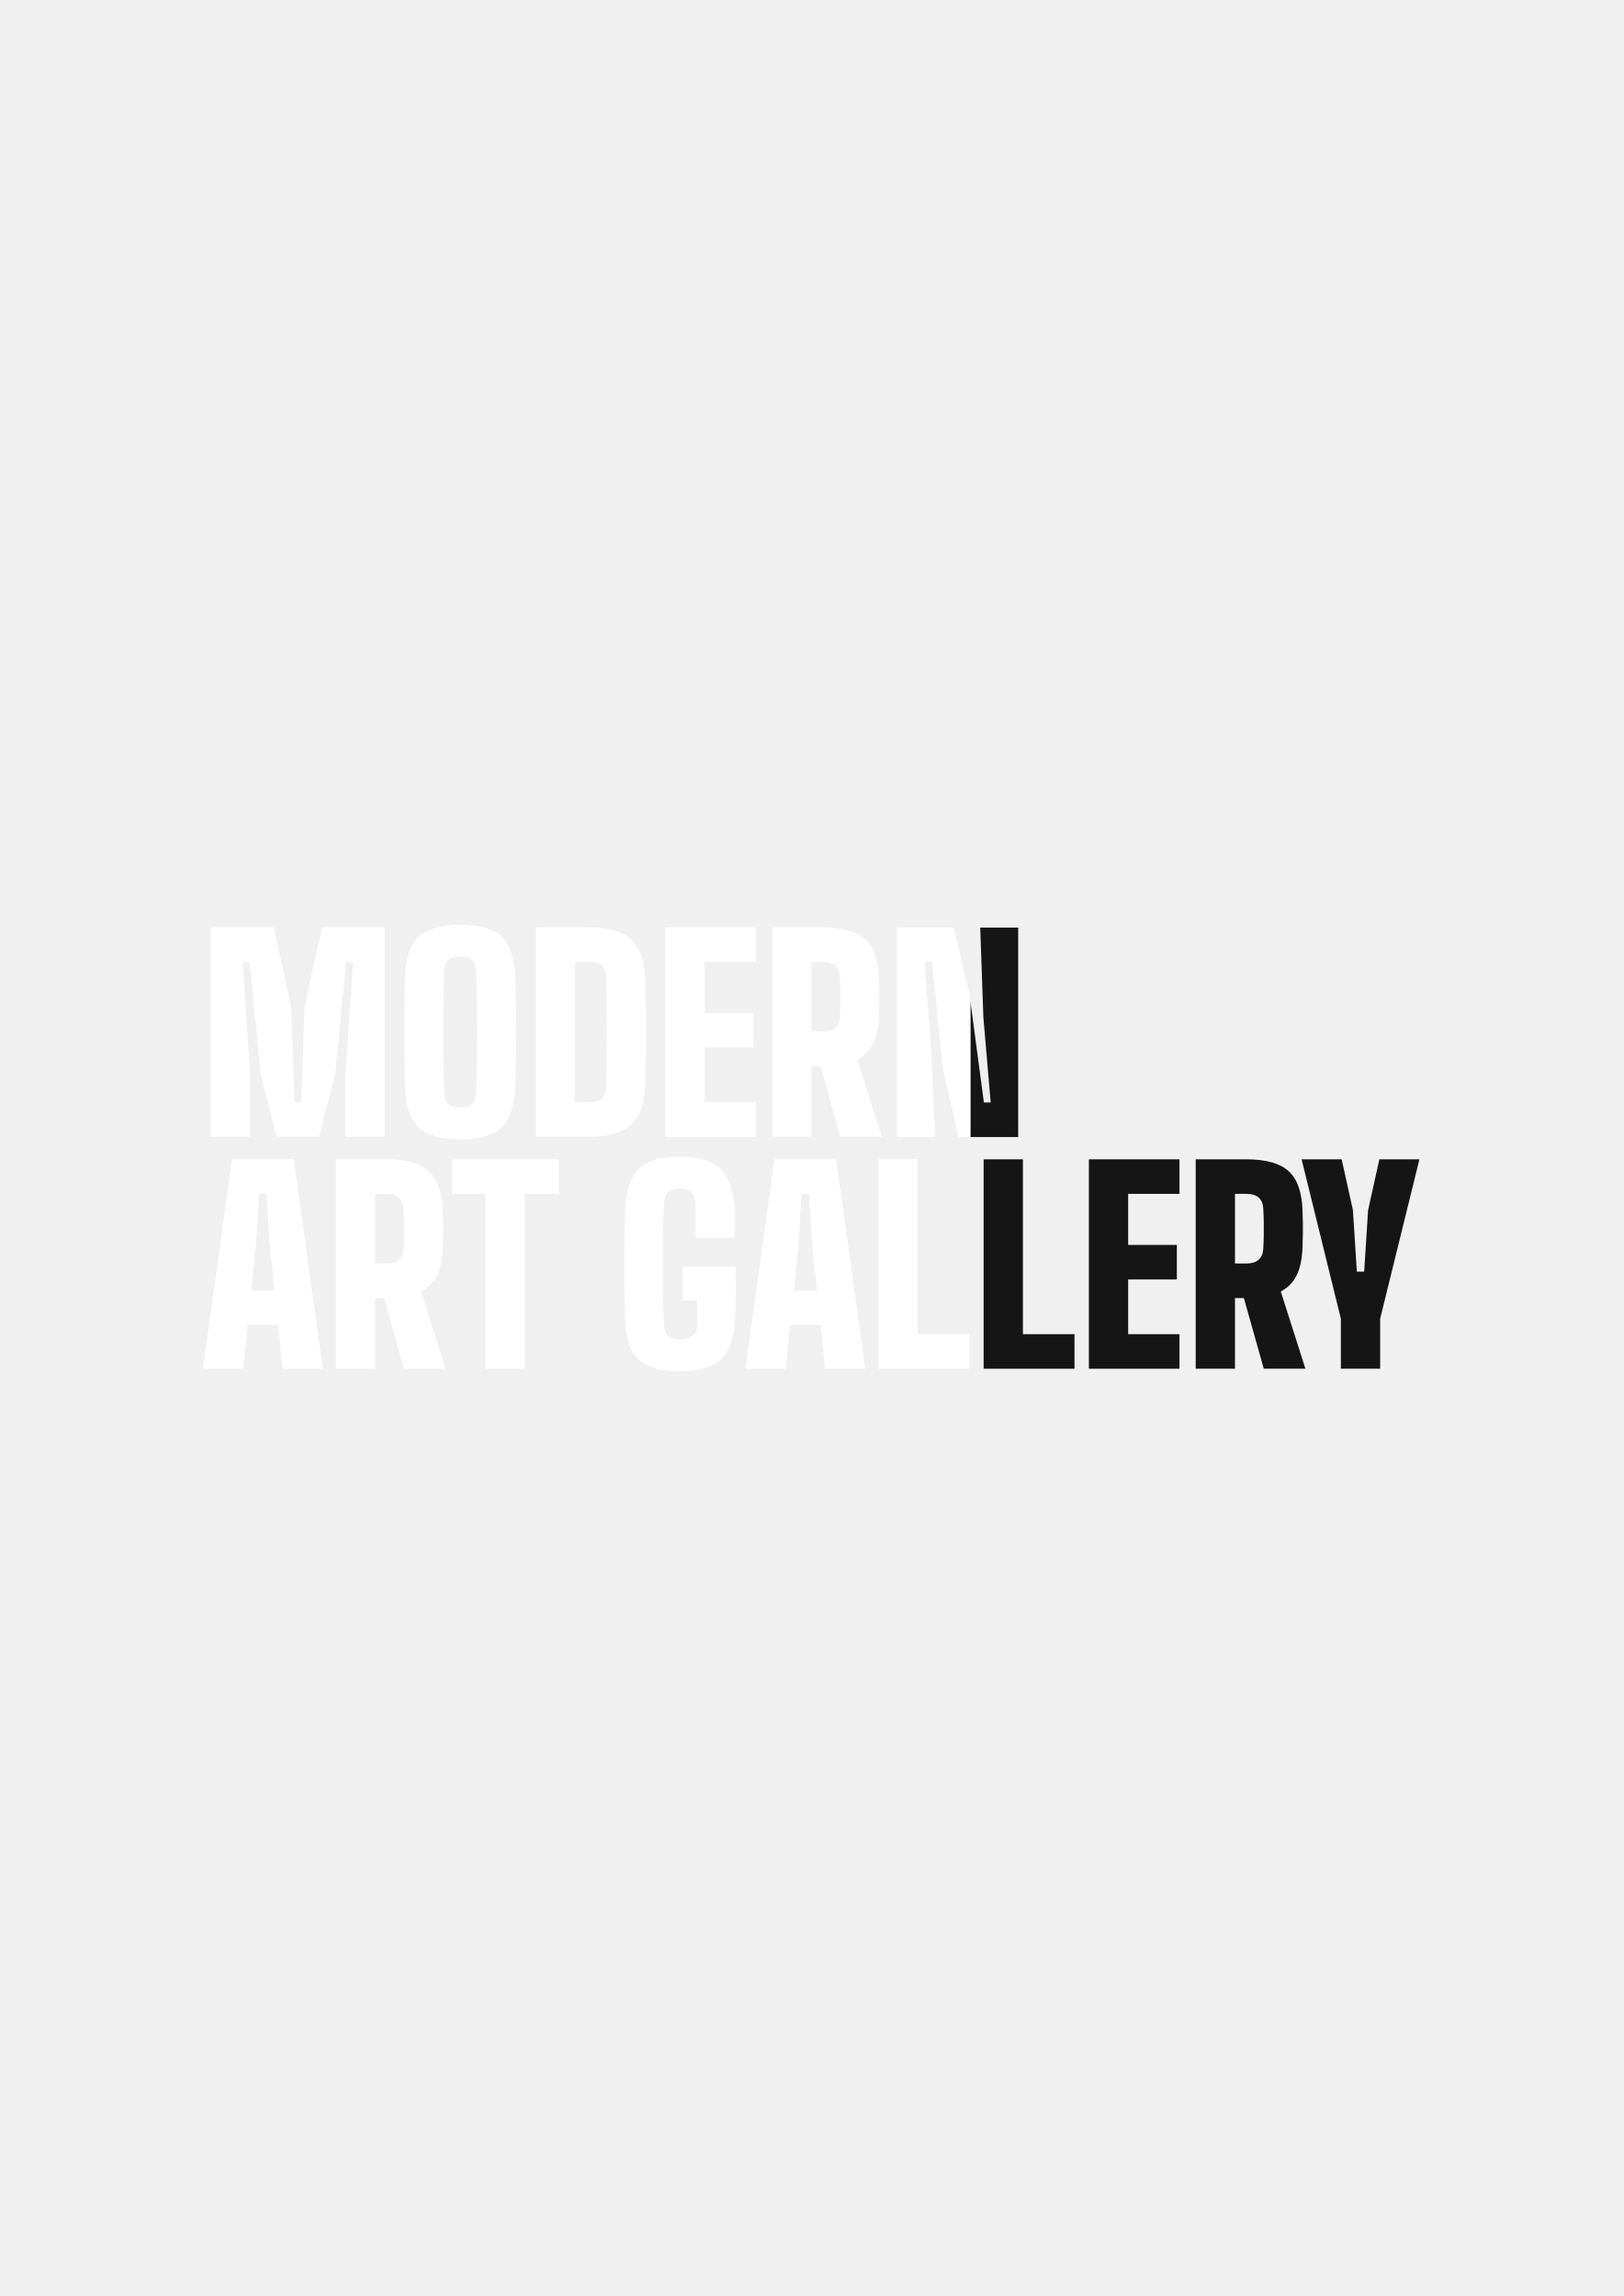
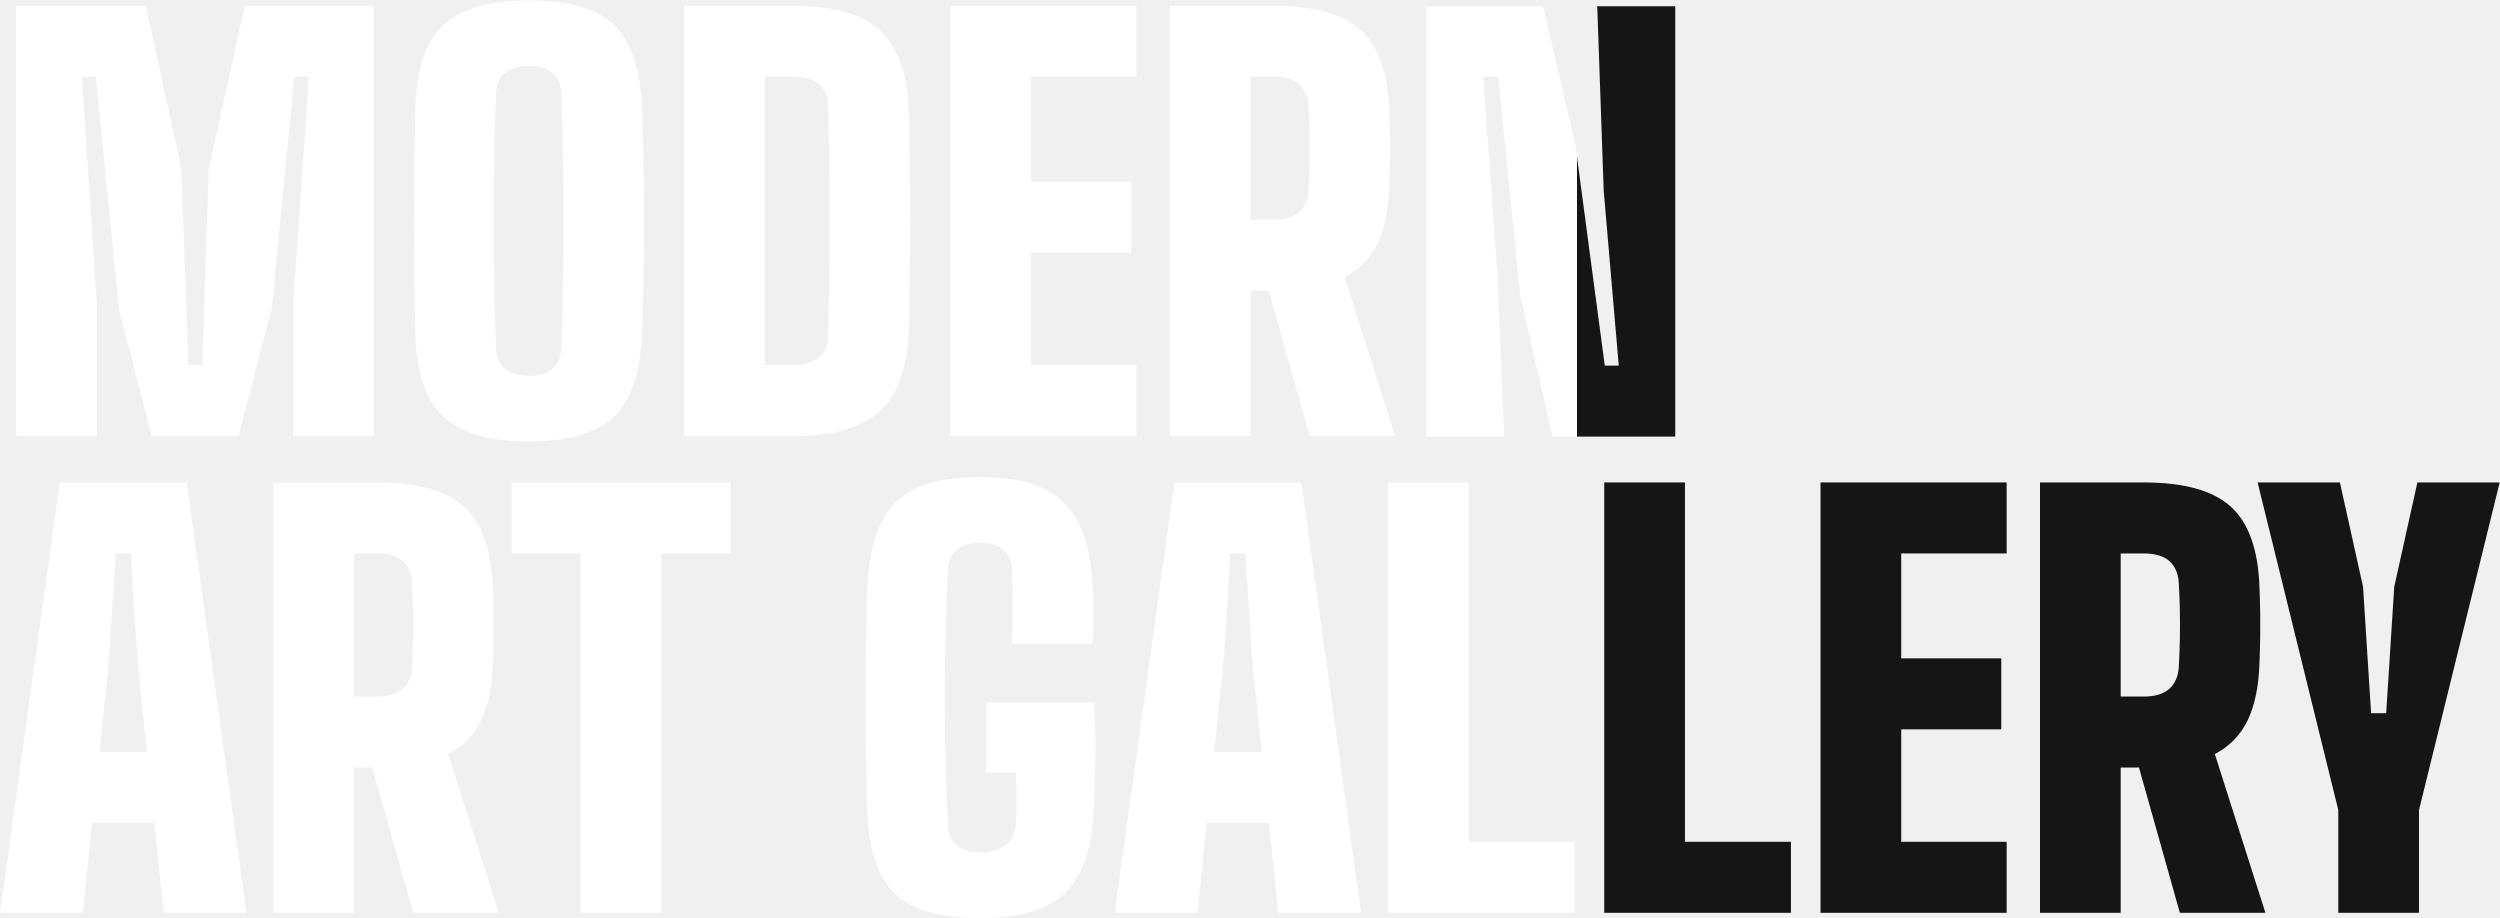
- <svg xmlns="http://www.w3.org/2000/svg" xml:space="preserve" width="2480px" height="3508px" version="1.1" style="shape-rendering:geometricPrecision; text-rendering:geometricPrecision; image-rendering:optimizeQuality; fill-rule:evenodd; clip-rule:evenodd" viewBox="0 0 2480 3507.43">
+ <svg xmlns="http://www.w3.org/2000/svg" xml:space="preserve" width="5807px" height="2132px" version="1.0" style="shape-rendering:geometricPrecision; text-rendering:geometricPrecision; image-rendering:optimizeQuality; fill-rule:evenodd; clip-rule:evenodd" viewBox="0 0 5807 2132.3">
  <defs>
    <style type="text/css">
   
    .fil1 {fill:#151515;fill-rule:nonzero}
    .fil0 {fill:white;fill-rule:nonzero}
   
  </style>
  </defs>
  <g id="Layer_x0020_1">
    <g id="_2005614970176">
-       <polygon class="fil0" points="321.97,1736.55 321.97,1416.59 418.36,1416.59 444.76,1537.77 449.96,1683.75 460.36,1683.75 465.15,1537.77 491.95,1416.59 587.94,1416.59 587.94,1736.55 527.95,1736.55 527.95,1638.16 539.55,1469.38 528.75,1469.38 511.95,1642.16 487.15,1736.55 422.76,1736.55 398.36,1642.16 381.17,1469.38 370.77,1469.38 381.97,1638.16 381.97,1736.55 " />
-       <path id="_1" class="fil0" d="M703.12 1740.55c-29.32,0 -50.59,-6.2 -63.65,-18.6 -13.14,-12.4 -20.07,-33 -20.73,-61.79 -0.27,-13.07 -0.47,-26.67 -0.6,-40.8 -0.14,-14.13 -0.2,-28.46 -0.2,-42.99 0,-14.53 0.06,-28.87 0.2,-43 0.13,-14.13 0.33,-27.73 0.6,-40.79 0.66,-28.67 7.59,-49.2 20.73,-61.53 13.06,-12.33 34.33,-18.46 63.65,-18.46 29.47,0 50.6,6.13 63.4,18.46 12.8,12.33 19.66,32.86 20.59,61.53 0.54,13.33 0.94,27.06 1.2,41.19 0.27,14.13 0.4,28.4 0.4,42.86 0,14.47 -0.13,28.8 -0.4,42.8 -0.26,14.06 -0.66,27.66 -1.2,40.73 -0.93,28.79 -7.79,49.39 -20.59,61.79 -12.8,12.4 -33.93,18.6 -63.4,18.6zm0 -48.8c7.87,0 13.8,-1.8 17.8,-5.33 4,-3.47 6.07,-8.53 6.2,-15.07 0.67,-13.59 1.14,-28.52 1.4,-44.79 0.27,-16.26 0.4,-32.99 0.4,-50.19 0,-17.2 -0.13,-33.93 -0.4,-50.2 -0.26,-16.26 -0.73,-31.19 -1.4,-44.79 -0.13,-6.4 -2.26,-11.33 -6.4,-14.8 -4.13,-3.47 -10,-5.2 -17.6,-5.2 -7.59,0 -13.46,1.73 -17.66,5.2 -4.2,3.47 -6.46,8.4 -6.73,14.8 -0.54,13.6 -0.93,28.53 -1.27,44.79 -0.33,16.27 -0.53,33 -0.53,50.2 0,17.2 0.2,33.93 0.53,50.19 0.34,16.27 0.73,31.2 1.27,44.79 0.27,6.54 2.53,11.6 6.73,15.07 4.2,3.53 10.07,5.33 17.66,5.33z" />
-       <path id="_2" class="fil0" d="M818.51 1736.55l0 -319.96 81.19 0c30,0 51.73,6.33 65.13,19.06 13.39,12.73 20.33,33.73 20.86,62.93 0.4,18.53 0.67,36.13 0.8,52.79 0.13,16.66 0.13,33.33 0,49.99 -0.13,16.67 -0.4,34.27 -0.8,52.8 -0.53,29.33 -7.47,50.39 -20.86,63.19 -13.4,12.8 -35.13,19.2 -65.13,19.2l-81.19 0zm59.99 -52.8l21.2 0c8.4,0 14.8,-1.93 19.2,-5.8 4.4,-3.86 6.66,-9.39 6.8,-16.59 0.4,-14.27 0.66,-28.47 0.93,-42.6 0.13,-14.13 0.27,-28.26 0.27,-42.39 0,-14.13 -0.14,-28.33 -0.27,-42.53 -0.27,-14.13 -0.53,-28.33 -0.93,-42.46 -0.14,-7.07 -2.4,-12.47 -6.8,-16.33 -4.4,-3.74 -10.8,-5.67 -19.2,-5.67l-21.2 0 0 214.37z" />
-       <polygon id="_3" class="fil0" points="1016.49,1736.55 1016.49,1416.59 1154.87,1416.59 1154.87,1469.38 1076.48,1469.38 1076.48,1547.37 1150.87,1547.37 1150.87,1600.16 1076.48,1600.16 1076.48,1683.75 1154.87,1683.75 1154.87,1736.55 " />
-       <path id="_4" class="fil0" d="M1179.67 1736.55l0 -319.96 77.18 0c29.87,0 51.47,6 64.73,18.06 13.26,12.07 20.33,32.06 21.26,59.93 0.27,7.46 0.47,14 0.54,19.59 0.06,5.6 0.06,11.2 0,16.8 -0.07,5.6 -0.27,12.13 -0.54,19.6 -0.53,17.33 -3.4,31.53 -8.66,42.59 -5.27,11.07 -13.47,19.54 -24.53,25.4l37.59 117.99 -63.59 0 -30.39 -107.99 -13.6 0 0 107.99 -59.99 0zm59.99 -160.78l17.19 0c8.4,0 14.74,-1.94 19,-5.8 4.27,-3.87 6.6,-9.27 7,-16.2 0.4,-6.53 0.67,-13.4 0.8,-20.53 0.13,-7.07 0.13,-14.2 0,-21.4 -0.13,-7.06 -0.4,-13.93 -0.8,-20.46 -0.4,-7.07 -2.73,-12.47 -7,-16.33 -4.26,-3.74 -10.6,-5.67 -19,-5.67l-17.19 0 0 106.39z" />
-       <path id="_5" class="fil0" d="M309.98 2090.97l44.39 -319.96 94.39 0 44.39 319.96 -61.59 0 -6.8 -66.8 -46.39 0 -6.8 66.8 -61.59 0zm73.99 -119.59l35.19 0 -7.2 -70.79 -4.8 -76.79 -11.2 0 -4.8 76.79 -7.19 70.79z" />
-       <path id="_6" class="fil0" d="M513.15 2090.97l0 -319.96 77.19 0c29.86,0 51.46,6 64.72,18.06 13.27,12.07 20.34,32.06 21.27,59.93 0.27,7.46 0.47,13.99 0.53,19.59 0.07,5.6 0.07,11.2 0,16.8 -0.06,5.6 -0.26,12.13 -0.53,19.6 -0.53,17.33 -3.4,31.53 -8.67,42.59 -5.26,11.07 -13.46,19.53 -24.53,25.4l37.6 117.99 -63.59 0 -30.4 -107.99 -13.6 0 0 107.99 -59.99 0zm59.99 -160.78l17.2 0c8.4,0 14.73,-1.94 19,-5.8 4.26,-3.87 6.6,-9.27 7,-16.2 0.4,-6.53 0.66,-13.4 0.8,-20.53 0.13,-7.07 0.13,-14.2 0,-21.4 -0.14,-7.07 -0.4,-13.93 -0.8,-20.46 -0.4,-7.07 -2.74,-12.47 -7,-16.33 -4.27,-3.74 -10.6,-5.67 -19,-5.67l-17.2 0 0 106.39z" />
-       <polygon id="_7" class="fil0" points="741.72,2090.97 741.72,1823.8 690.33,1823.8 690.33,1771.01 853.11,1771.01 853.11,1823.8 801.71,1823.8 801.71,2090.97 " />
-       <path id="_8" class="fil0" d="M1039.08 2094.97c-20.13,0 -36.26,-2.74 -48.39,-8.14 -12.13,-5.4 -21,-14 -26.6,-25.79 -5.6,-11.8 -8.73,-27.27 -9.4,-46.46 -0.4,-11.2 -0.73,-24 -0.86,-38.33 -0.27,-14.27 -0.34,-29.07 -0.34,-44.26 0,-15.2 0.07,-29.87 0.34,-44 0.13,-14.13 0.46,-26.6 0.86,-37.39 0.8,-20.27 4.14,-36.53 9.94,-48.8 5.73,-12.26 14.73,-21.13 26.79,-26.59 12,-5.47 27.93,-8.2 47.66,-8.2 28,0 48.46,6.13 61.33,18.46 12.86,12.33 20.13,32.86 21.86,61.53 0.4,6.13 0.6,13.46 0.6,21.86 0,8.53 -0.2,15.87 -0.6,22.13l-59.99 0c0.4,-7.46 0.6,-16.66 0.6,-27.73 0,-10.93 -0.2,-20.13 -0.6,-27.46 -0.4,-6.4 -2.6,-11.33 -6.6,-14.8 -4,-3.47 -9.53,-5.2 -16.6,-5.2 -7.73,0 -13.6,1.73 -17.66,5.2 -4.07,3.47 -6.33,8.4 -6.73,14.8 -0.8,14 -1.4,29.13 -1.8,45.26 -0.4,16.2 -0.6,32.79 -0.6,49.73 0,16.93 0.2,33.52 0.6,49.66 0.4,16.19 1,31.33 1.8,45.32 0.4,6.54 2.66,11.6 6.73,15.07 4.06,3.53 9.93,5.33 17.66,5.33 7.6,0 13.67,-1.8 18.33,-5.33 4.54,-3.47 7.14,-8.53 7.67,-15.07 0.27,-3.06 0.4,-7.13 0.53,-12.13 0,-5 0,-10 0,-15 -0.13,-5 -0.26,-9 -0.53,-12.06l-22 0 0 -51.99 80.39 0c0.67,12.13 0.94,25.46 0.8,39.86 -0.13,14.46 -0.53,27.86 -1.2,40.13 -1.33,28.79 -8.46,49.39 -21.46,61.79 -13,12.4 -33.86,18.6 -62.53,18.6z" />
-       <path id="_9" class="fil0" d="M1138.67 2090.97l44.4 -319.96 94.38 0 44.4 319.96 -61.6 0 -6.79 -66.8 -46.4 0 -6.8 66.8 -61.59 0zm73.99 -119.59l35.2 0 -7.2 -70.79 -4.8 -76.79 -11.2 0 -4.8 76.79 -7.2 70.79z" />
-       <polygon id="_10" class="fil0" points="1341.85,2090.97 1341.85,1771.01 1401.84,1771.01 1401.84,2038.17 1480.63,2038.17 1480.63,2090.97 " />
-       <polygon id="_11" class="fil1" points="1502.62,2090.97 1502.62,1771.01 1562.62,1771.01 1562.62,2038.17 1641.41,2038.17 1641.41,2090.97 " />
-       <polygon id="_12" class="fil1" points="1663.4,2090.97 1663.4,1771.01 1801.79,1771.01 1801.79,1823.8 1723.4,1823.8 1723.4,1901.79 1797.79,1901.79 1797.79,1954.58 1723.4,1954.58 1723.4,2038.17 1801.79,2038.17 1801.79,2090.97 " />
-       <path id="_13" class="fil1" d="M1826.58 2090.97l0 -319.96 77.19 0c29.87,0 51.46,6 64.73,18.06 13.26,12.07 20.33,32.06 21.26,59.93 0.27,7.46 0.47,13.99 0.54,19.59 0.06,5.6 0.06,11.2 0,16.8 -0.07,5.6 -0.27,12.13 -0.54,19.6 -0.53,17.33 -3.4,31.53 -8.66,42.59 -5.27,11.07 -13.47,19.53 -24.53,25.4l37.59 117.99 -63.59 0 -30.4 -107.99 -13.59 0 0 107.99 -60 0zm60 -160.78l17.19 0c8.4,0 14.74,-1.94 19,-5.8 4.27,-3.87 6.6,-9.27 7,-16.2 0.4,-6.53 0.67,-13.4 0.8,-20.53 0.13,-7.07 0.13,-14.2 0,-21.4 -0.13,-7.07 -0.4,-13.93 -0.8,-20.46 -0.4,-7.07 -2.73,-12.47 -7,-16.33 -4.26,-3.74 -10.6,-5.67 -19,-5.67l-17.19 0 0 106.39z" />
-       <polygon id="_14" class="fil1" points="2048.35,2090.97 2048.35,2014.98 2048.35,2014.58 1988.36,1771.01 2049.55,1771.01 2066.75,1848.6 2072.75,1942.59 2083.95,1942.59 2089.95,1848.6 2107.15,1771.01 2168.34,1771.01 2108.35,2014.58 2108.35,2014.98 2108.35,2090.97 " />
-       <polygon class="fil1" points="1482.36,1529.05 1503.01,1684.14 1513.41,1684.14 1502.22,1554.16 1497.42,1416.98 1555.41,1416.98 1555.41,1736.94 1482.36,1736.94 " />
-       <polygon class="fil0" points="1370.23,1736.94 1370.23,1416.98 1457.02,1416.98 1481.02,1518.96 1482.36,1529.05 1482.36,1736.94 1464.22,1736.94 1440.22,1632.15 1423.82,1469.37 1412.63,1469.37 1423.03,1614.15 1428.22,1736.94 " />
+       <polygon class="fil0" points="37.15,1013.09 37.15,13.28 338.35,13.28 420.85,391.94 437.1,848.1 469.59,848.1 484.56,391.94 568.31,13.28 868.26,13.28 868.26,1013.09 680.8,1013.09 680.8,705.64 717.05,178.24 683.3,178.24 630.8,718.14 553.31,1013.09 352.1,1013.09 275.86,718.14 222.14,178.24 189.64,178.24 224.64,705.64 224.64,1013.09 " />
+       <path id="_1" class="fil0" d="M1228.17 1025.59c-91.62,0 -158.08,-19.37 -198.89,-58.12 -41.06,-38.75 -62.72,-103.12 -64.78,-193.08 -0.84,-40.84 -1.47,-83.34 -1.88,-127.49 -0.43,-44.16 -0.62,-88.94 -0.62,-134.34 0,-45.4 0.19,-90.21 0.62,-134.37 0.41,-44.15 1.03,-86.65 1.88,-127.46 2.06,-89.58 23.72,-153.74 64.78,-192.27 40.81,-38.52 107.27,-57.68 198.89,-57.68 92.09,0 158.11,19.16 198.11,57.68 40,38.53 61.44,102.69 64.34,192.27 1.69,41.66 2.94,84.56 3.75,128.71 0.84,44.16 1.25,88.75 1.25,133.93 0,45.22 -0.41,90 -1.25,133.74 -0.81,43.94 -2.06,86.44 -3.75,127.28 -2.9,89.96 -24.34,154.33 -64.34,193.08 -40,38.75 -106.02,58.12 -198.11,58.12zm0 -152.49c24.59,0 43.12,-5.63 55.62,-16.66 12.5,-10.84 18.97,-26.65 19.37,-47.09 2.1,-42.46 3.57,-89.12 4.38,-139.96 0.84,-50.81 1.25,-103.08 1.25,-156.83 0,-53.75 -0.41,-106.02 -1.25,-156.86 -0.81,-50.81 -2.28,-97.47 -4.38,-139.96 -0.4,-20 -7.06,-35.41 -19.99,-46.25 -12.91,-10.84 -31.25,-16.25 -55,-16.25 -23.72,0 -42.06,5.41 -55.18,16.25 -13.13,10.84 -20.19,26.25 -21.03,46.25 -1.69,42.49 -2.91,89.15 -3.97,139.96 -1.03,50.84 -1.66,103.11 -1.66,156.86 0,53.75 0.63,106.02 1.66,156.83 1.06,50.84 2.28,97.5 3.97,139.96 0.84,20.44 7.9,36.25 21.03,47.09 13.12,11.04 31.46,16.66 55.18,16.66z" />
+       <path id="_2" class="fil0" d="M1588.74 1013.09l0 -999.81 253.7 0c93.75,0 161.65,19.78 203.52,59.56 41.84,39.78 63.53,105.4 65.18,196.64 1.25,57.9 2.1,112.9 2.5,164.96 0.41,52.06 0.41,104.15 0,156.21 -0.4,52.09 -1.25,107.09 -2.5,164.99 -1.65,91.65 -23.34,157.46 -65.18,197.45 -41.87,40 -109.77,60 -203.52,60l-253.7 0zm187.46 -164.99l66.24 0c26.25,0 46.25,-6.03 60,-18.12 13.75,-12.06 20.81,-29.34 21.25,-51.84 1.25,-44.59 2.06,-88.97 2.9,-133.12 0.41,-44.15 0.85,-88.31 0.85,-132.46 0,-44.15 -0.44,-88.53 -0.85,-132.9 -0.84,-44.15 -1.65,-88.52 -2.9,-132.68 -0.44,-22.09 -7.5,-38.96 -21.25,-51.02 -13.75,-11.69 -33.75,-17.72 -60,-17.72l-66.24 0 0 669.86z" />
+       <polygon id="_3" class="fil0" points="2207.39,1013.09 2207.39,13.28 2639.8,13.28 2639.8,178.24 2394.84,178.24 2394.84,421.94 2627.3,421.94 2627.3,586.9 2394.84,586.9 2394.84,848.1 2639.8,848.1 2639.8,1013.09 " />
+       <path id="_4" class="fil0" d="M2717.29 1013.09l0 -999.81 241.17 0c93.34,0 160.84,18.75 202.27,56.43 41.44,37.72 63.53,100.18 66.43,187.27 0.85,23.31 1.47,43.75 1.69,61.22 0.19,17.5 0.19,35 0,52.49 -0.22,17.5 -0.84,37.91 -1.69,61.25 -1.65,54.15 -10.62,98.53 -27.06,133.09 -16.46,34.59 -42.09,61.05 -76.65,79.37l117.46 368.69 -198.7 0 -94.96 -337.45 -42.5 0 0 337.45 -187.46 0 0 0zm187.46 -502.4l53.71 0c26.25,0 46.06,-6.07 59.38,-18.13 13.34,-12.09 20.62,-28.97 21.87,-50.62 1.25,-20.41 2.09,-41.87 2.5,-64.15 0.41,-22.1 0.41,-44.38 0,-66.87 -0.41,-22.07 -1.25,-43.53 -2.5,-63.94 -1.25,-22.09 -8.53,-38.96 -21.87,-51.03 -13.32,-11.68 -33.13,-17.71 -59.38,-17.71l-53.71 0 0 332.44 0 0.01z" />
+       <path id="_5" class="fil0" d="M-0.31 2120.58l138.71 -999.81 294.95 0 138.71 999.81 -192.46 0 -21.25 -208.73 -144.96 0 -21.25 208.73 -192.45 0zm231.2 -373.69l109.96 0 -22.5 -221.21 -15 -239.95 -34.99 0 -15 239.95 -22.47 221.21z" />
+       <path id="_6" class="fil0" d="M634.55 2120.58l0 -999.81 241.2 0c93.31,0 160.81,18.75 202.24,56.44 41.47,37.71 63.56,100.18 66.47,187.27 0.84,23.31 1.47,43.71 1.65,61.21 0.22,17.5 0.22,35 0,52.5 -0.19,17.5 -0.81,37.9 -1.65,61.24 -1.66,54.15 -10.63,98.53 -27.1,133.09 -16.43,34.59 -42.06,61.02 -76.65,79.37l117.5 368.69 -198.71 0 -94.99 -337.45 -42.5 0 0 337.45 -187.46 0zm187.46 -502.4l53.74 0c26.25,0 46.03,-6.06 59.38,-18.13 13.31,-12.09 20.62,-28.96 21.87,-50.62 1.25,-20.4 2.06,-41.87 2.5,-64.15 0.41,-22.09 0.41,-44.37 0,-66.87 -0.44,-22.09 -1.25,-43.53 -2.5,-63.94 -1.25,-22.09 -8.56,-38.96 -21.87,-51.02 -13.35,-11.69 -33.13,-17.72 -59.38,-17.72l-53.74 0 0 332.45 0 0z" />
+       <polygon id="_7" class="fil0" points="1348.79,2120.58 1348.79,1285.73 1188.2,1285.73 1188.2,1120.77 1696.86,1120.77 1696.86,1285.73 1536.24,1285.73 1536.24,2120.58 " />
+       <path id="_8" class="fil0" d="M2277.98 2133.08c-62.91,0 -113.31,-8.56 -151.21,-25.43 -37.91,-16.88 -65.62,-43.75 -83.12,-80.59 -17.5,-36.88 -27.28,-85.22 -29.38,-145.18 -1.24,-35 -2.28,-75 -2.68,-119.77 -0.85,-44.6 -1.07,-90.84 -1.07,-138.31 0,-47.5 0.22,-93.34 1.07,-137.49 0.4,-44.15 1.44,-83.12 2.68,-116.84 2.5,-63.34 12.94,-114.15 31.07,-152.49 17.9,-38.31 46.02,-66.02 83.71,-83.09 37.5,-17.09 87.27,-25.62 148.93,-25.62 87.49,0 151.42,19.16 191.64,57.68 40.18,38.53 62.9,102.68 68.31,192.27 1.25,19.16 1.87,42.06 1.87,68.31 0,26.66 -0.62,49.59 -1.87,69.15l-187.46 0c1.25,-23.31 1.88,-52.06 1.88,-86.65 0,-34.15 -0.63,-62.9 -1.88,-85.81 -1.25,-19.99 -8.12,-35.4 -20.62,-46.24 -12.5,-10.85 -29.78,-16.25 -51.87,-16.25 -24.16,0 -42.5,5.4 -55.19,16.25 -12.72,10.84 -19.78,26.25 -21.03,46.24 -2.5,43.75 -4.37,91.03 -5.62,141.43 -1.25,50.62 -1.88,102.46 -1.88,155.4 0,52.9 0.63,104.74 1.88,155.18 1.25,50.59 3.12,97.9 5.62,141.61 1.25,20.44 8.31,36.25 21.03,47.09 12.69,11.03 31.03,16.66 55.19,16.66 23.74,0 42.71,-5.63 57.27,-16.66 14.19,-10.84 22.31,-26.65 23.97,-47.09 0.84,-9.56 1.25,-22.28 1.66,-37.9 0,-15.63 0,-31.25 0,-46.88 -0.41,-15.62 -0.82,-28.12 -1.66,-37.68l-68.74 0 0 -162.46 251.2 0c2.09,37.9 2.94,79.56 2.5,124.56 -0.41,45.18 -1.66,87.05 -3.75,125.39 -4.16,89.97 -26.44,154.34 -67.06,193.08 -40.62,38.75 -105.81,58.13 -195.39,58.13l0 0z" />
+       <path id="_9" class="fil0" d="M2589.18 2120.58l138.74 -999.81 294.92 0 138.74 999.81 -192.49 0 -21.22 -208.73 -144.99 0 -21.25 208.73 -192.45 0zm231.2 -373.69l109.99 0 -22.5 -221.21 -15 -239.95 -34.99 0 -15 239.95 -22.5 221.21z" />
+       <polygon id="_10" class="fil0" points="3224.07,2120.58 3224.07,1120.77 3411.53,1120.77 3411.53,1955.59 3657.73,1955.59 3657.73,2120.58 " />
+       <polygon id="_11" class="fil1" points="3726.45,2120.58 3726.45,1120.77 3913.93,1120.77 3913.93,1955.59 4160.14,1955.59 4160.14,2120.58 " />
+       <polygon id="_12" class="fil1" points="4228.85,2120.58 4228.85,1120.77 4661.29,1120.77 4661.29,1285.73 4416.34,1285.73 4416.34,1529.43 4648.79,1529.43 4648.79,1694.39 4416.34,1694.39 4416.34,1955.59 4661.29,1955.59 4661.29,2120.58 " />
+       <path id="_13" class="fil1" d="M4738.76 2120.58l0 -999.81 241.2 0c93.34,0 160.8,18.75 202.27,56.44 41.43,37.71 63.53,100.18 66.43,187.27 0.84,23.31 1.47,43.71 1.69,61.21 0.19,17.5 0.19,35 0,52.5 -0.22,17.5 -0.85,37.9 -1.69,61.24 -1.66,54.15 -10.62,98.53 -27.06,133.09 -16.47,34.59 -42.09,61.02 -76.65,79.37l117.46 368.69 -198.71 0 -94.99 -337.45 -42.47 0 0 337.45 -187.48 0zm187.48 -502.4l53.72 0c26.25,0 46.06,-6.06 59.37,-18.13 13.34,-12.09 20.62,-28.96 21.87,-50.62 1.25,-20.4 2.1,-41.87 2.5,-64.15 0.41,-22.09 0.41,-44.37 0,-66.87 -0.4,-22.09 -1.24,-43.53 -2.5,-63.94 -1.25,-22.09 -8.53,-38.96 -21.87,-51.02 -13.31,-11.69 -33.12,-17.72 -59.37,-17.72l-53.72 0 0 332.45 0 0z" />
+       <polygon id="_14" class="fil1" points="5431.74,2120.58 5431.74,1883.13 5431.74,1881.88 5244.29,1120.77 5435.49,1120.77 5489.24,1363.22 5507.99,1656.92 5542.99,1656.92 5561.73,1363.22 5615.48,1120.77 5806.69,1120.77 5619.23,1881.88 5619.23,1883.13 5619.23,2120.58 " />
+       <polygon class="fil1" points="3663.14,364.7 3727.67,849.32 3760.16,849.32 3725.2,443.16 3710.2,14.5 3891.4,14.5 3891.4,1014.31 3663.14,1014.31 " />
+       <polygon class="fil0" points="3312.75,1014.31 3312.75,14.5 3583.96,14.5 3658.95,333.17 3663.14,364.7 3663.14,1014.31 3606.45,1014.31 3531.46,686.86 3480.21,178.21 3445.25,178.21 3477.74,630.61 3493.96,1014.31 " />
    </g>
  </g>
</svg>
